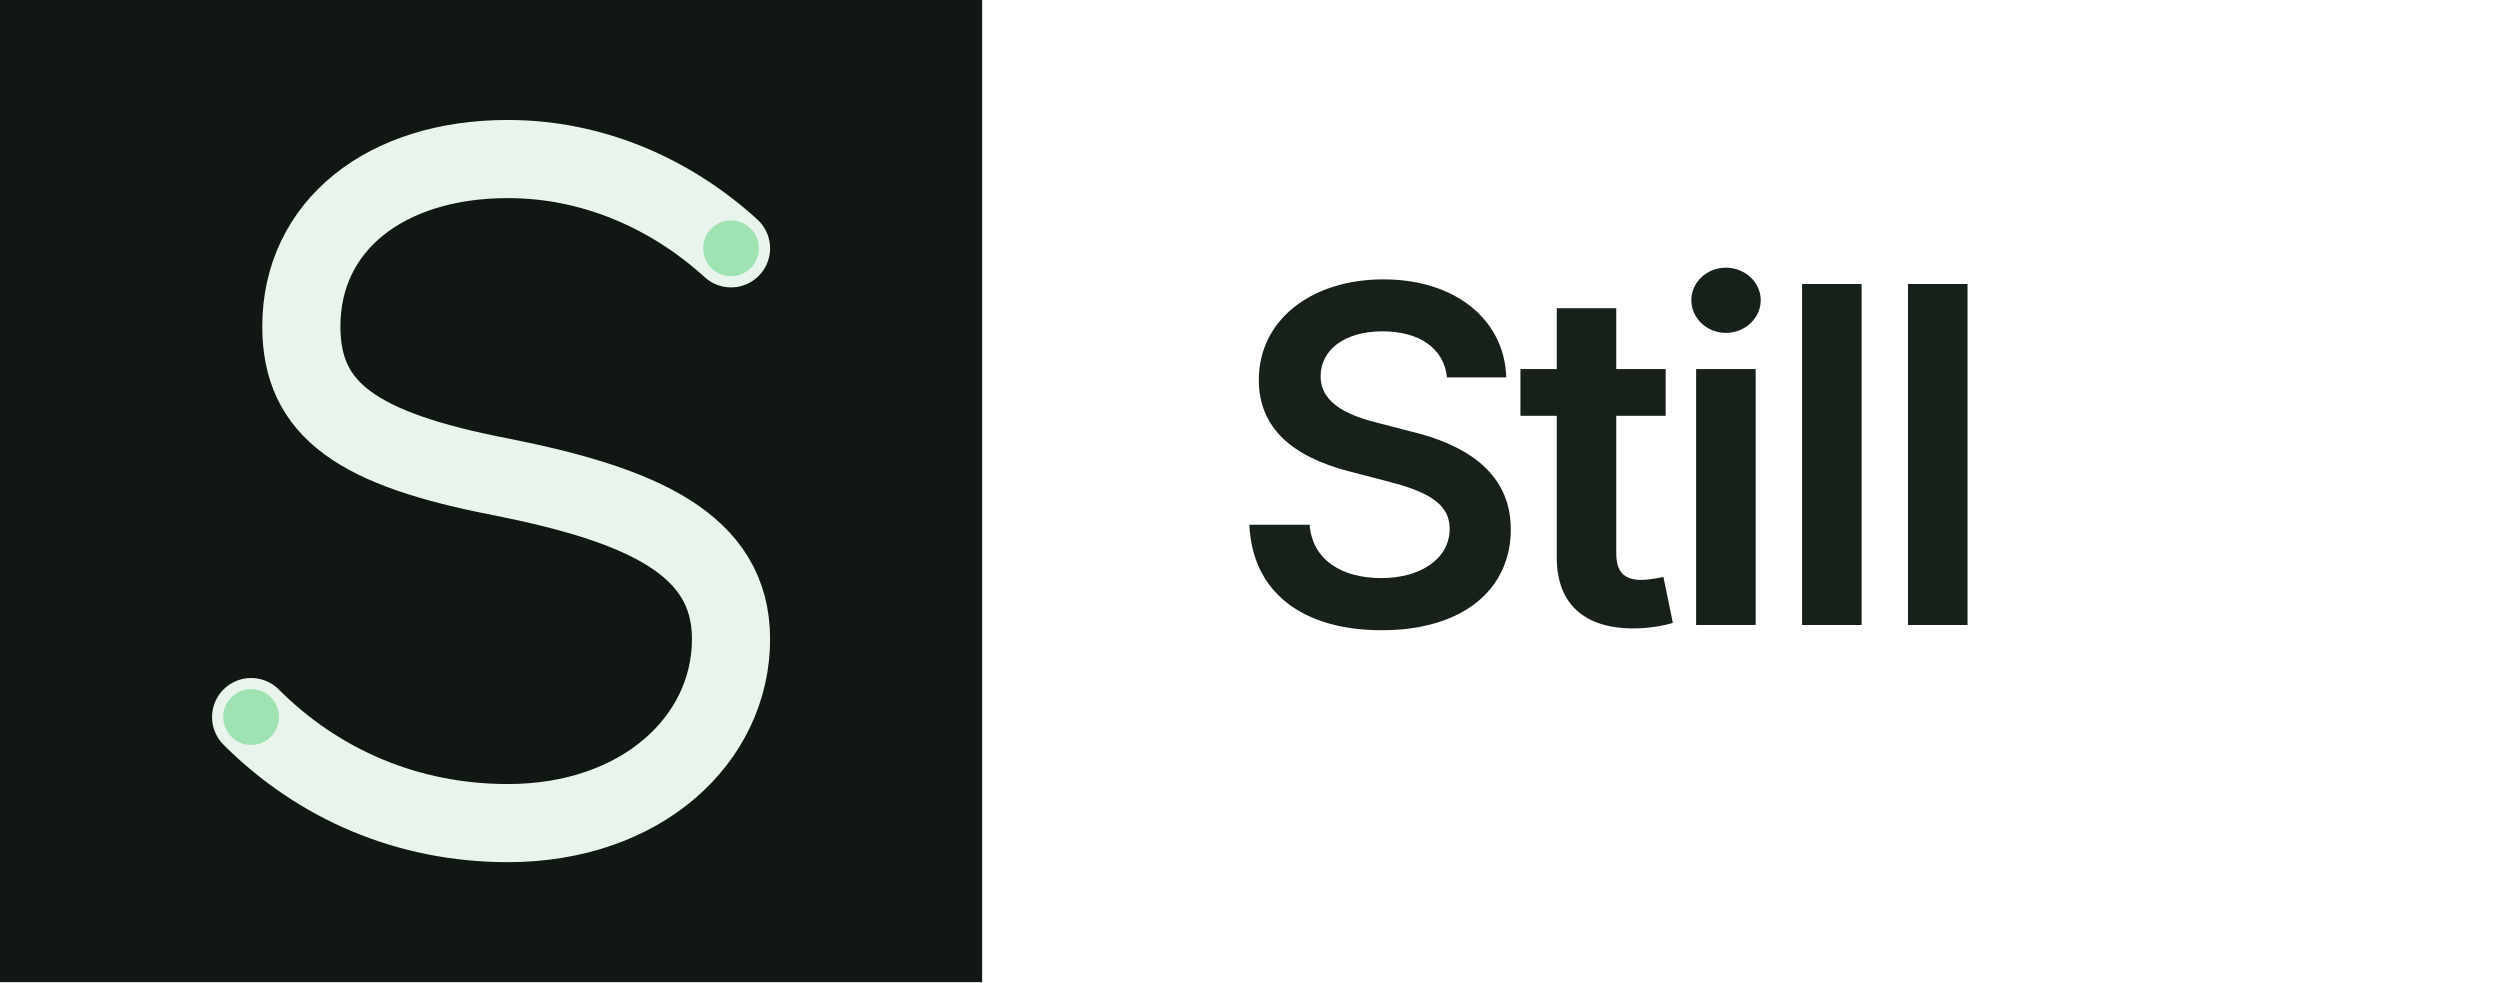
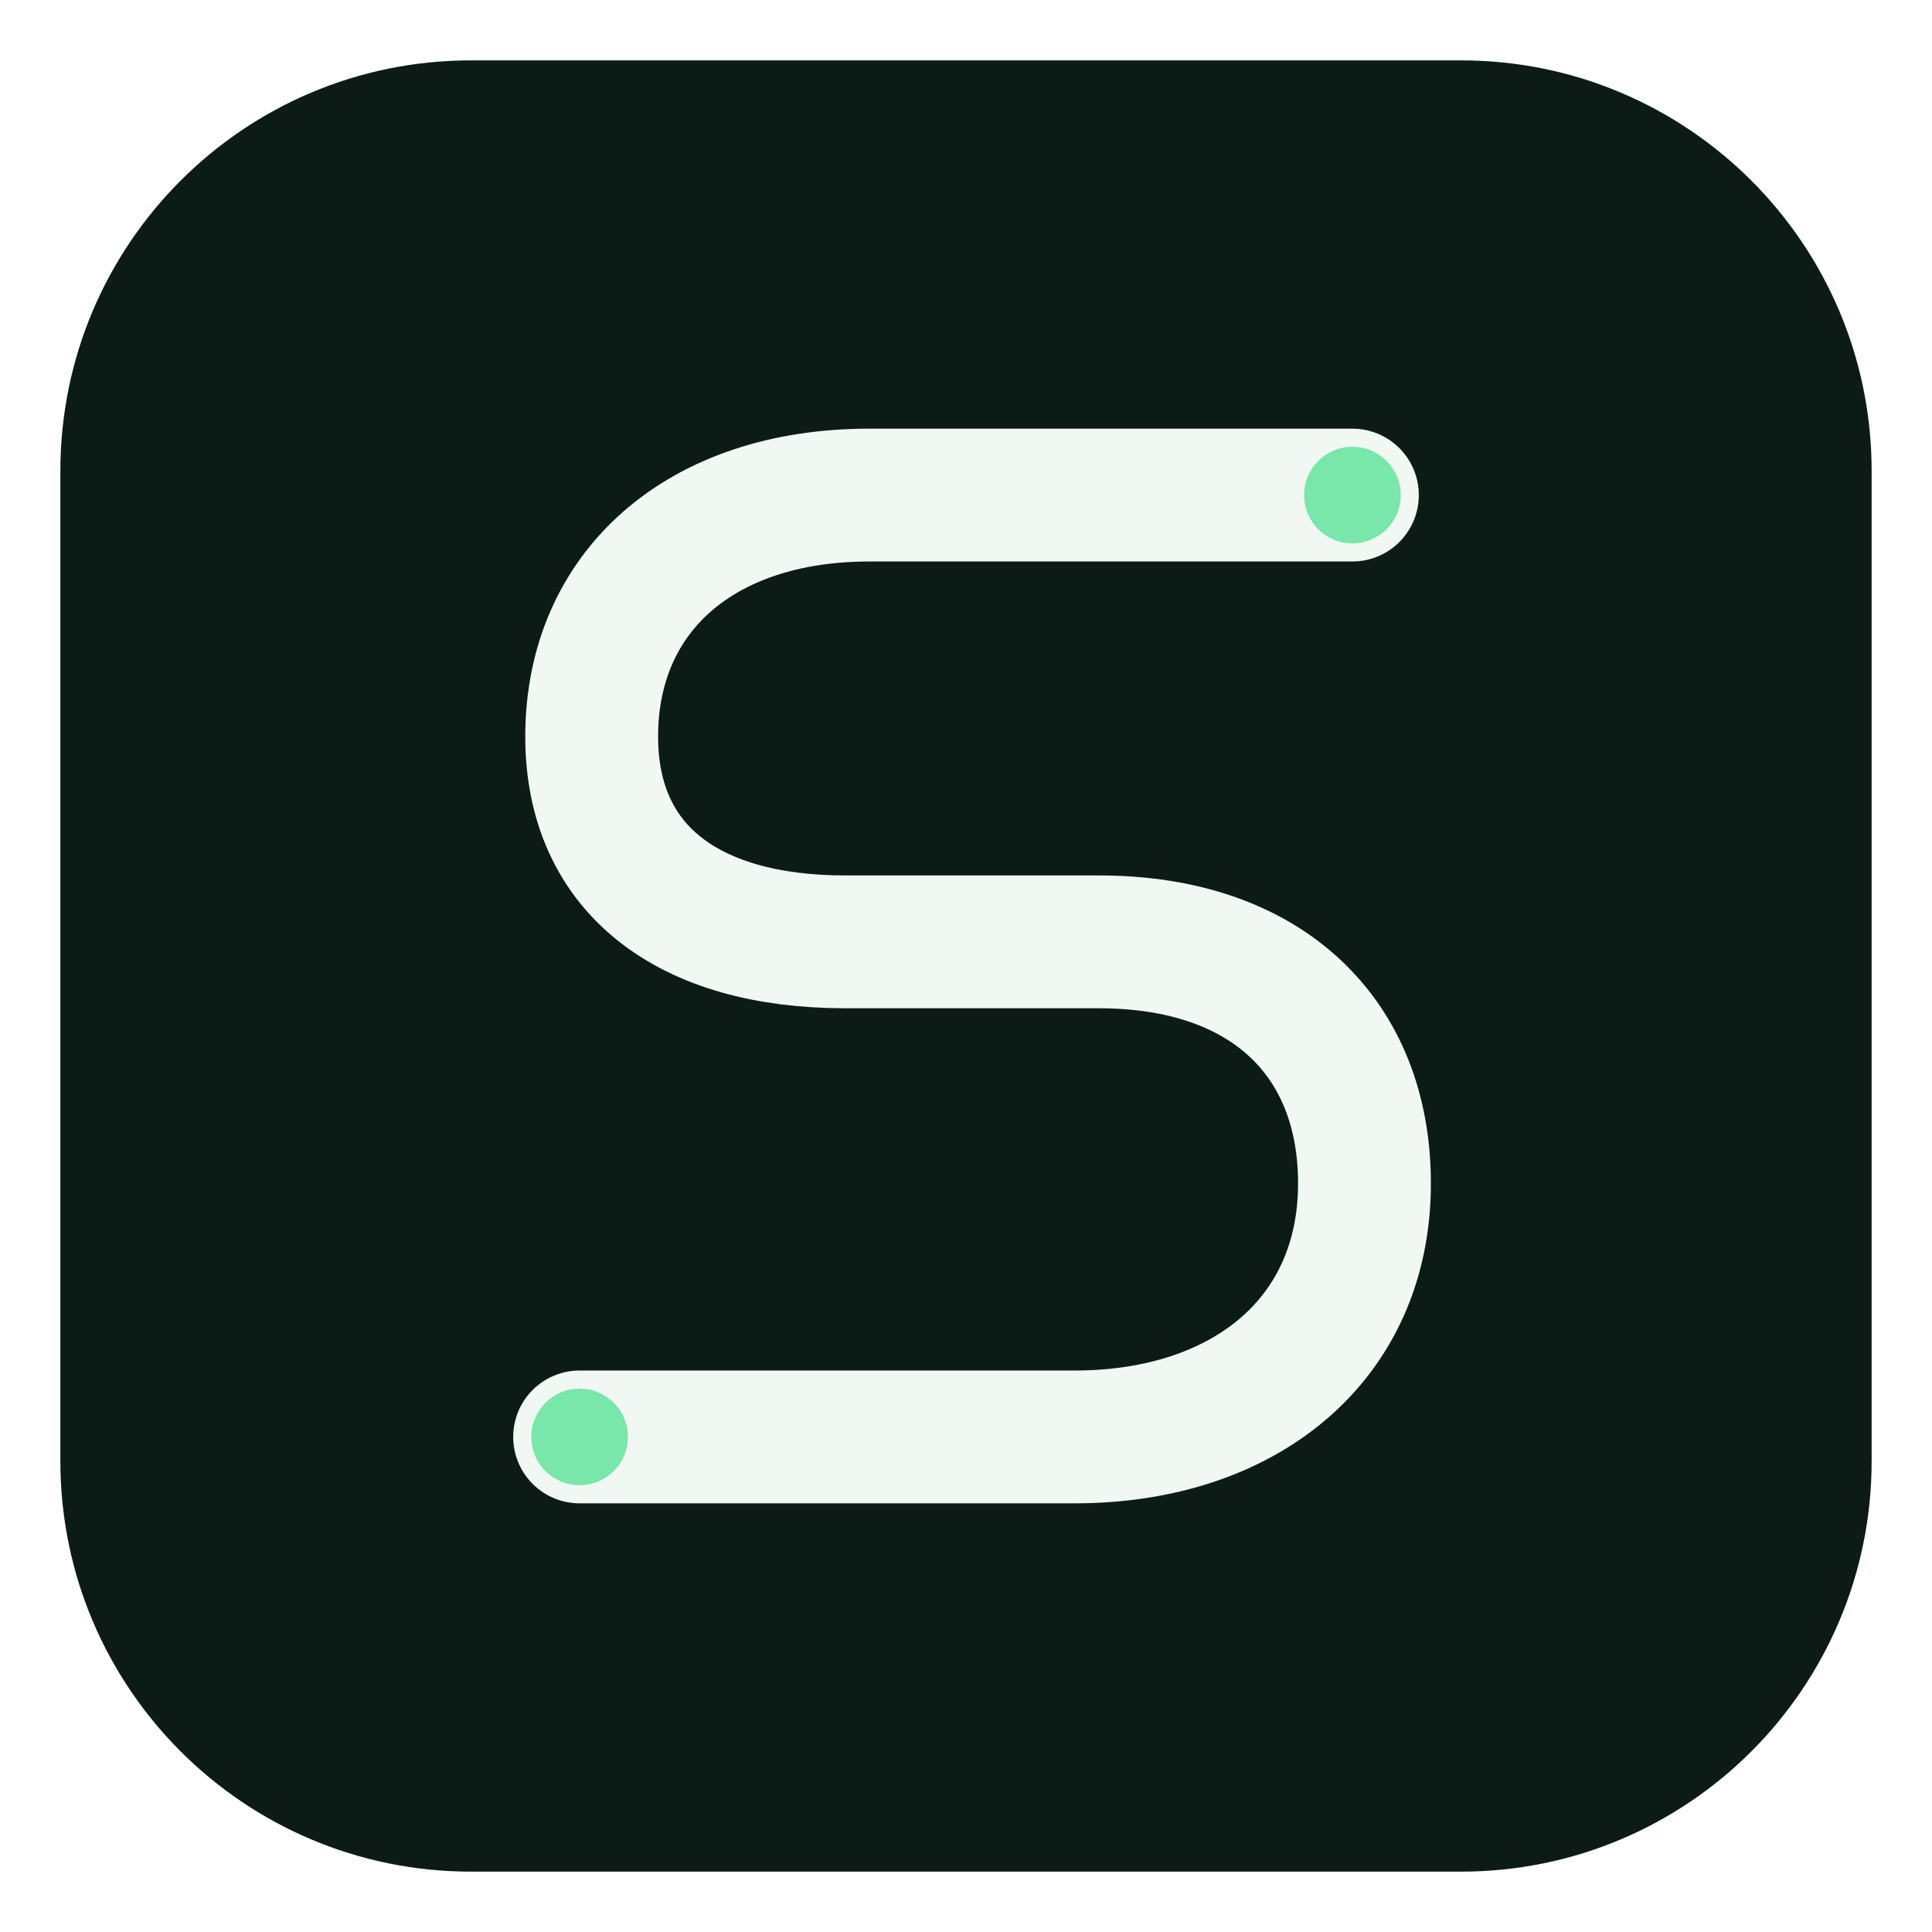
- <svg xmlns="http://www.w3.org/2000/svg" width="448" height="176" viewBox="0 0 448 176" role="img">
-   <rect x="0" y="0" width="176" height="176" fill="#111713" />
-   <g transform="translate(9 -10.5)">
-     <path d="M122 55C111 45 97 39 82 39C60 39 45 51 45 69C45 84 55 91 81 96C106 101 122 108 122 125C122 143 106 158 82 158C64 158 48 151 36 139" fill="none" stroke="#E9F5EC" stroke-width="14" stroke-linecap="round" stroke-linejoin="round" />
-     <circle cx="122" cy="55" r="5" fill="#9FE3B2" />
-     <circle cx="36" cy="139" r="5" fill="#9FE3B2" />
-   </g>
-   <text x="220" y="112" fill="#172019" font-family="Inter, Avenir Next, Helvetica Neue, Arial, sans-serif" font-size="84" font-weight="600" letter-spacing="-3">Still</text>
+ <svg xmlns="http://www.w3.org/2000/svg" width="160" height="160" viewBox="0 0 160 160" role="img">
+   <rect x="5" y="5" width="150" height="150" rx="34" fill="#0D1B17" />
+   <path d="M112 41H72C58 41 49 49 49 61C49 72 57 78 70 78H91C105 78 113 86 113 98C113 111 103 119 89 119H48" fill="none" stroke="#F1F7F3" stroke-width="11" stroke-linecap="round" stroke-linejoin="round" />
+   <circle cx="112" cy="41" r="4" fill="#79E6AA" />
+   <circle cx="48" cy="119" r="4" fill="#79E6AA" />
</svg>
